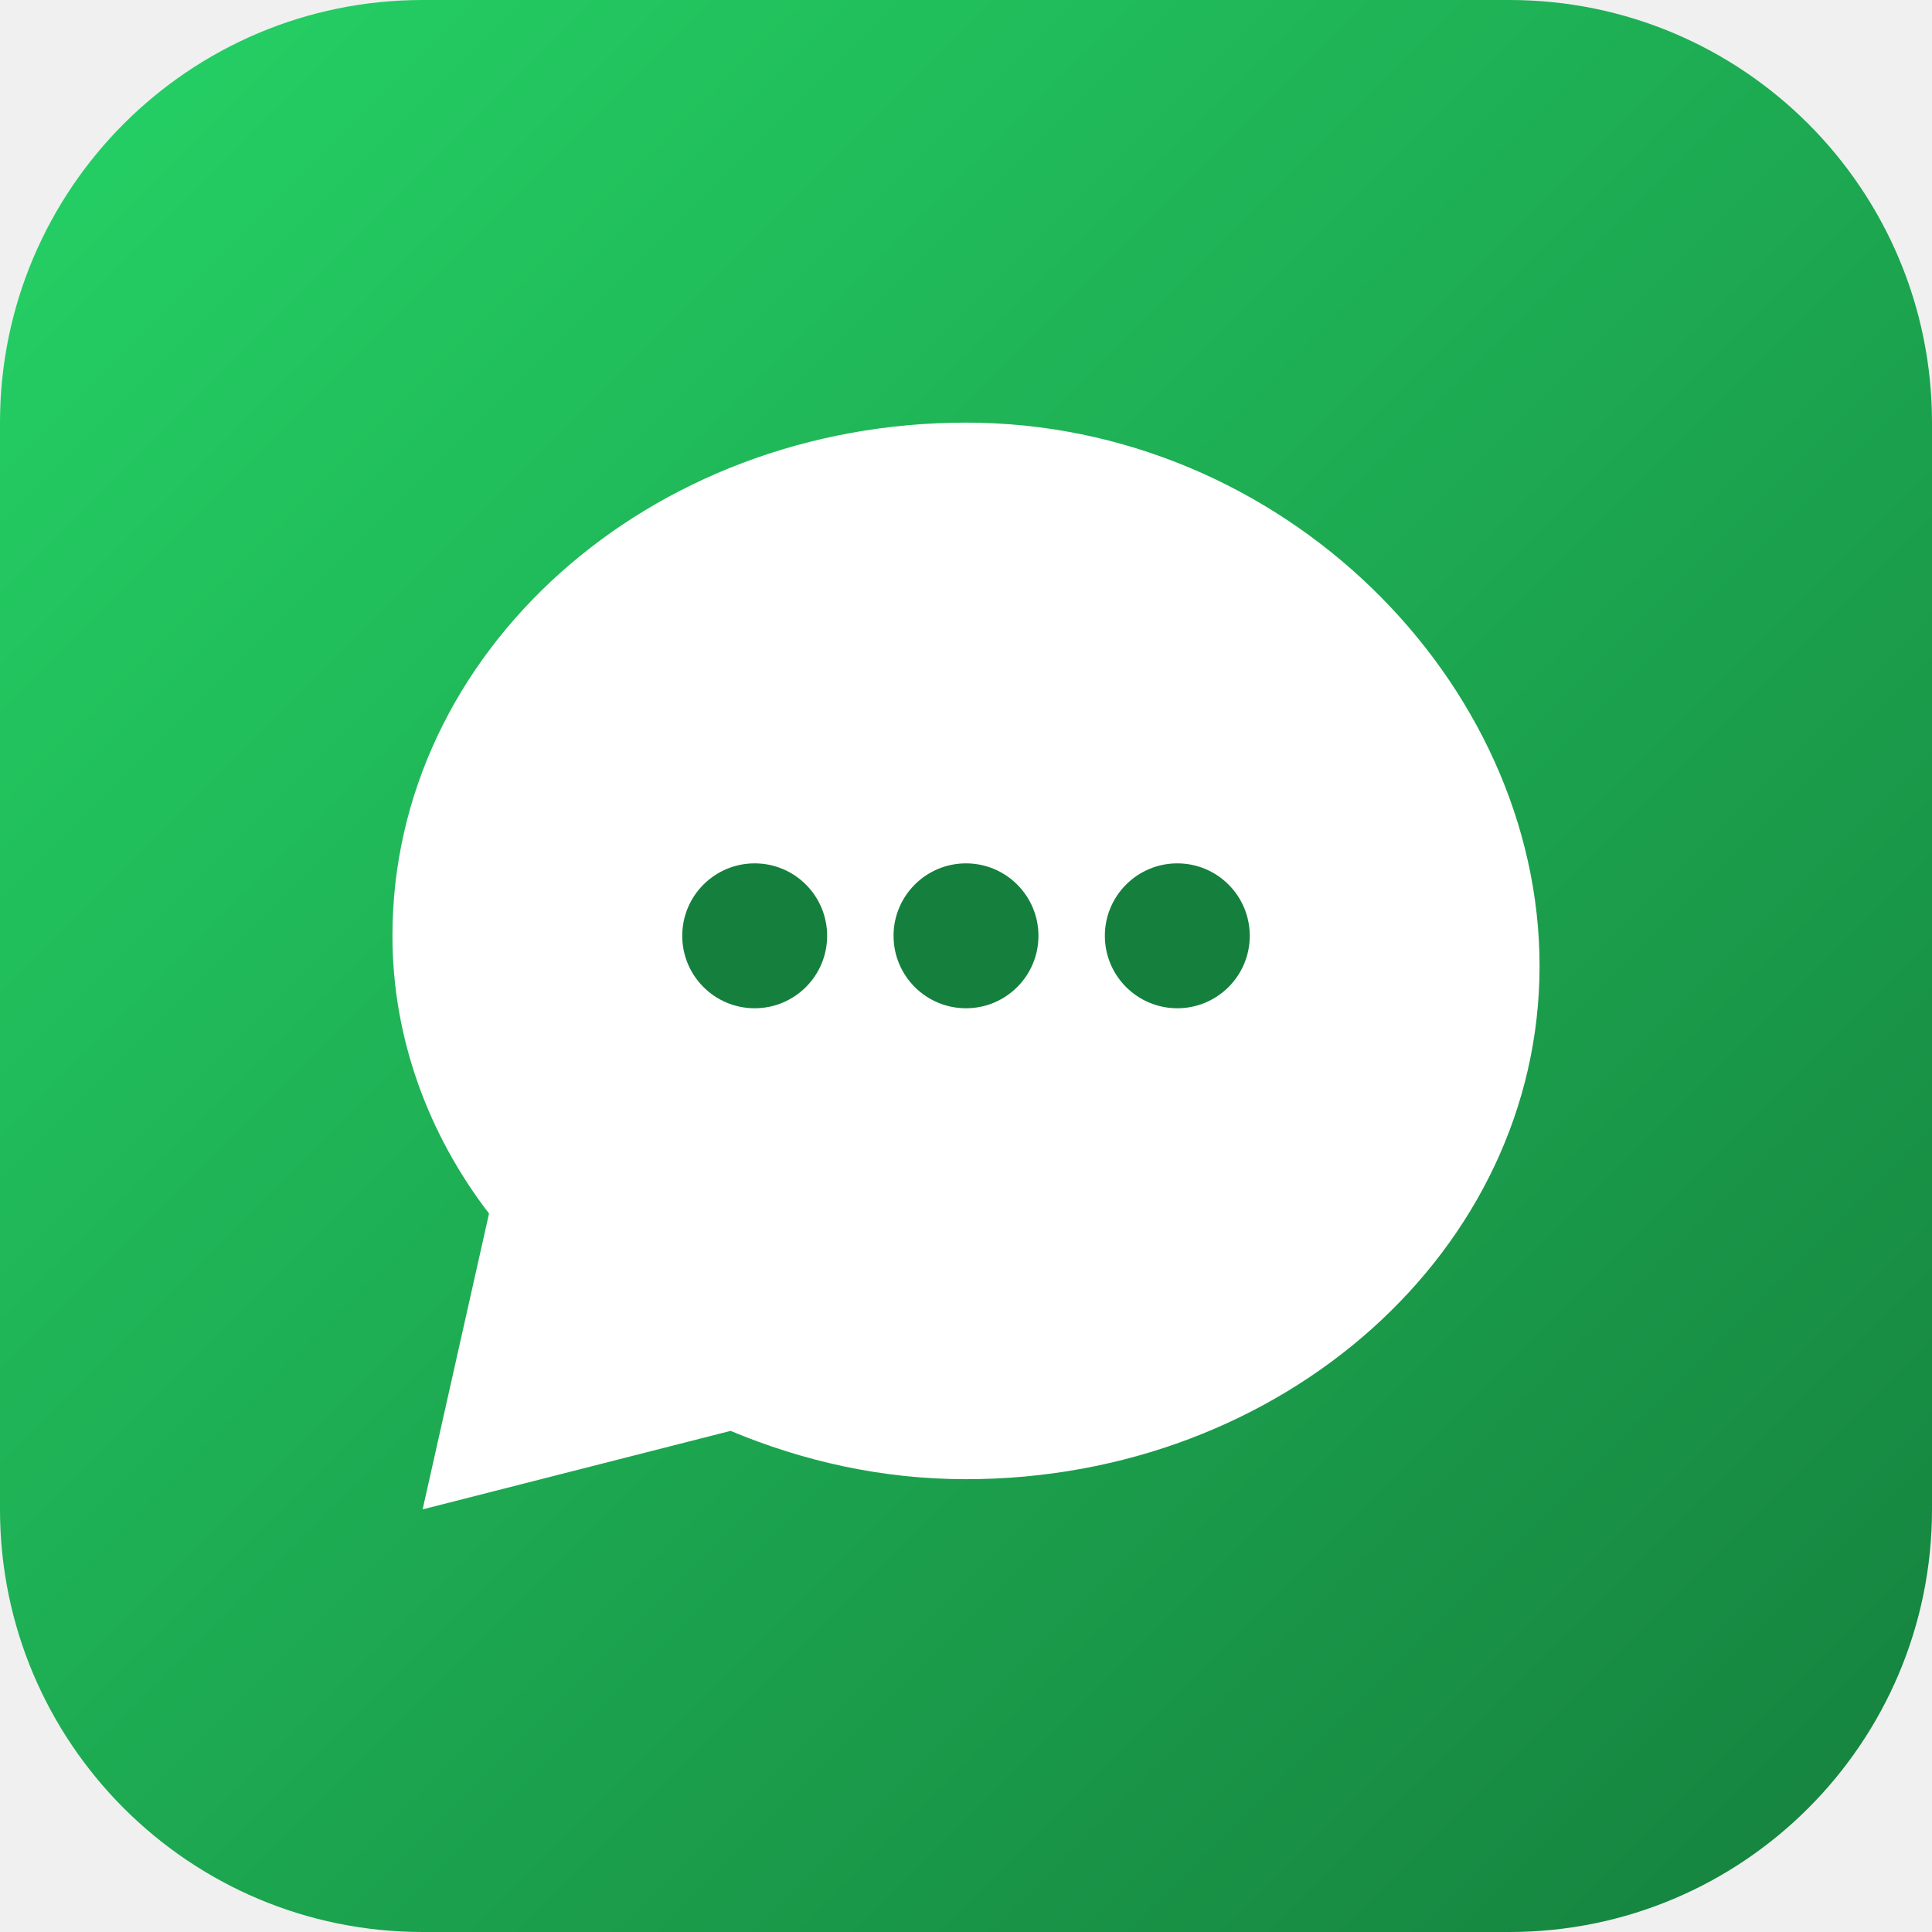
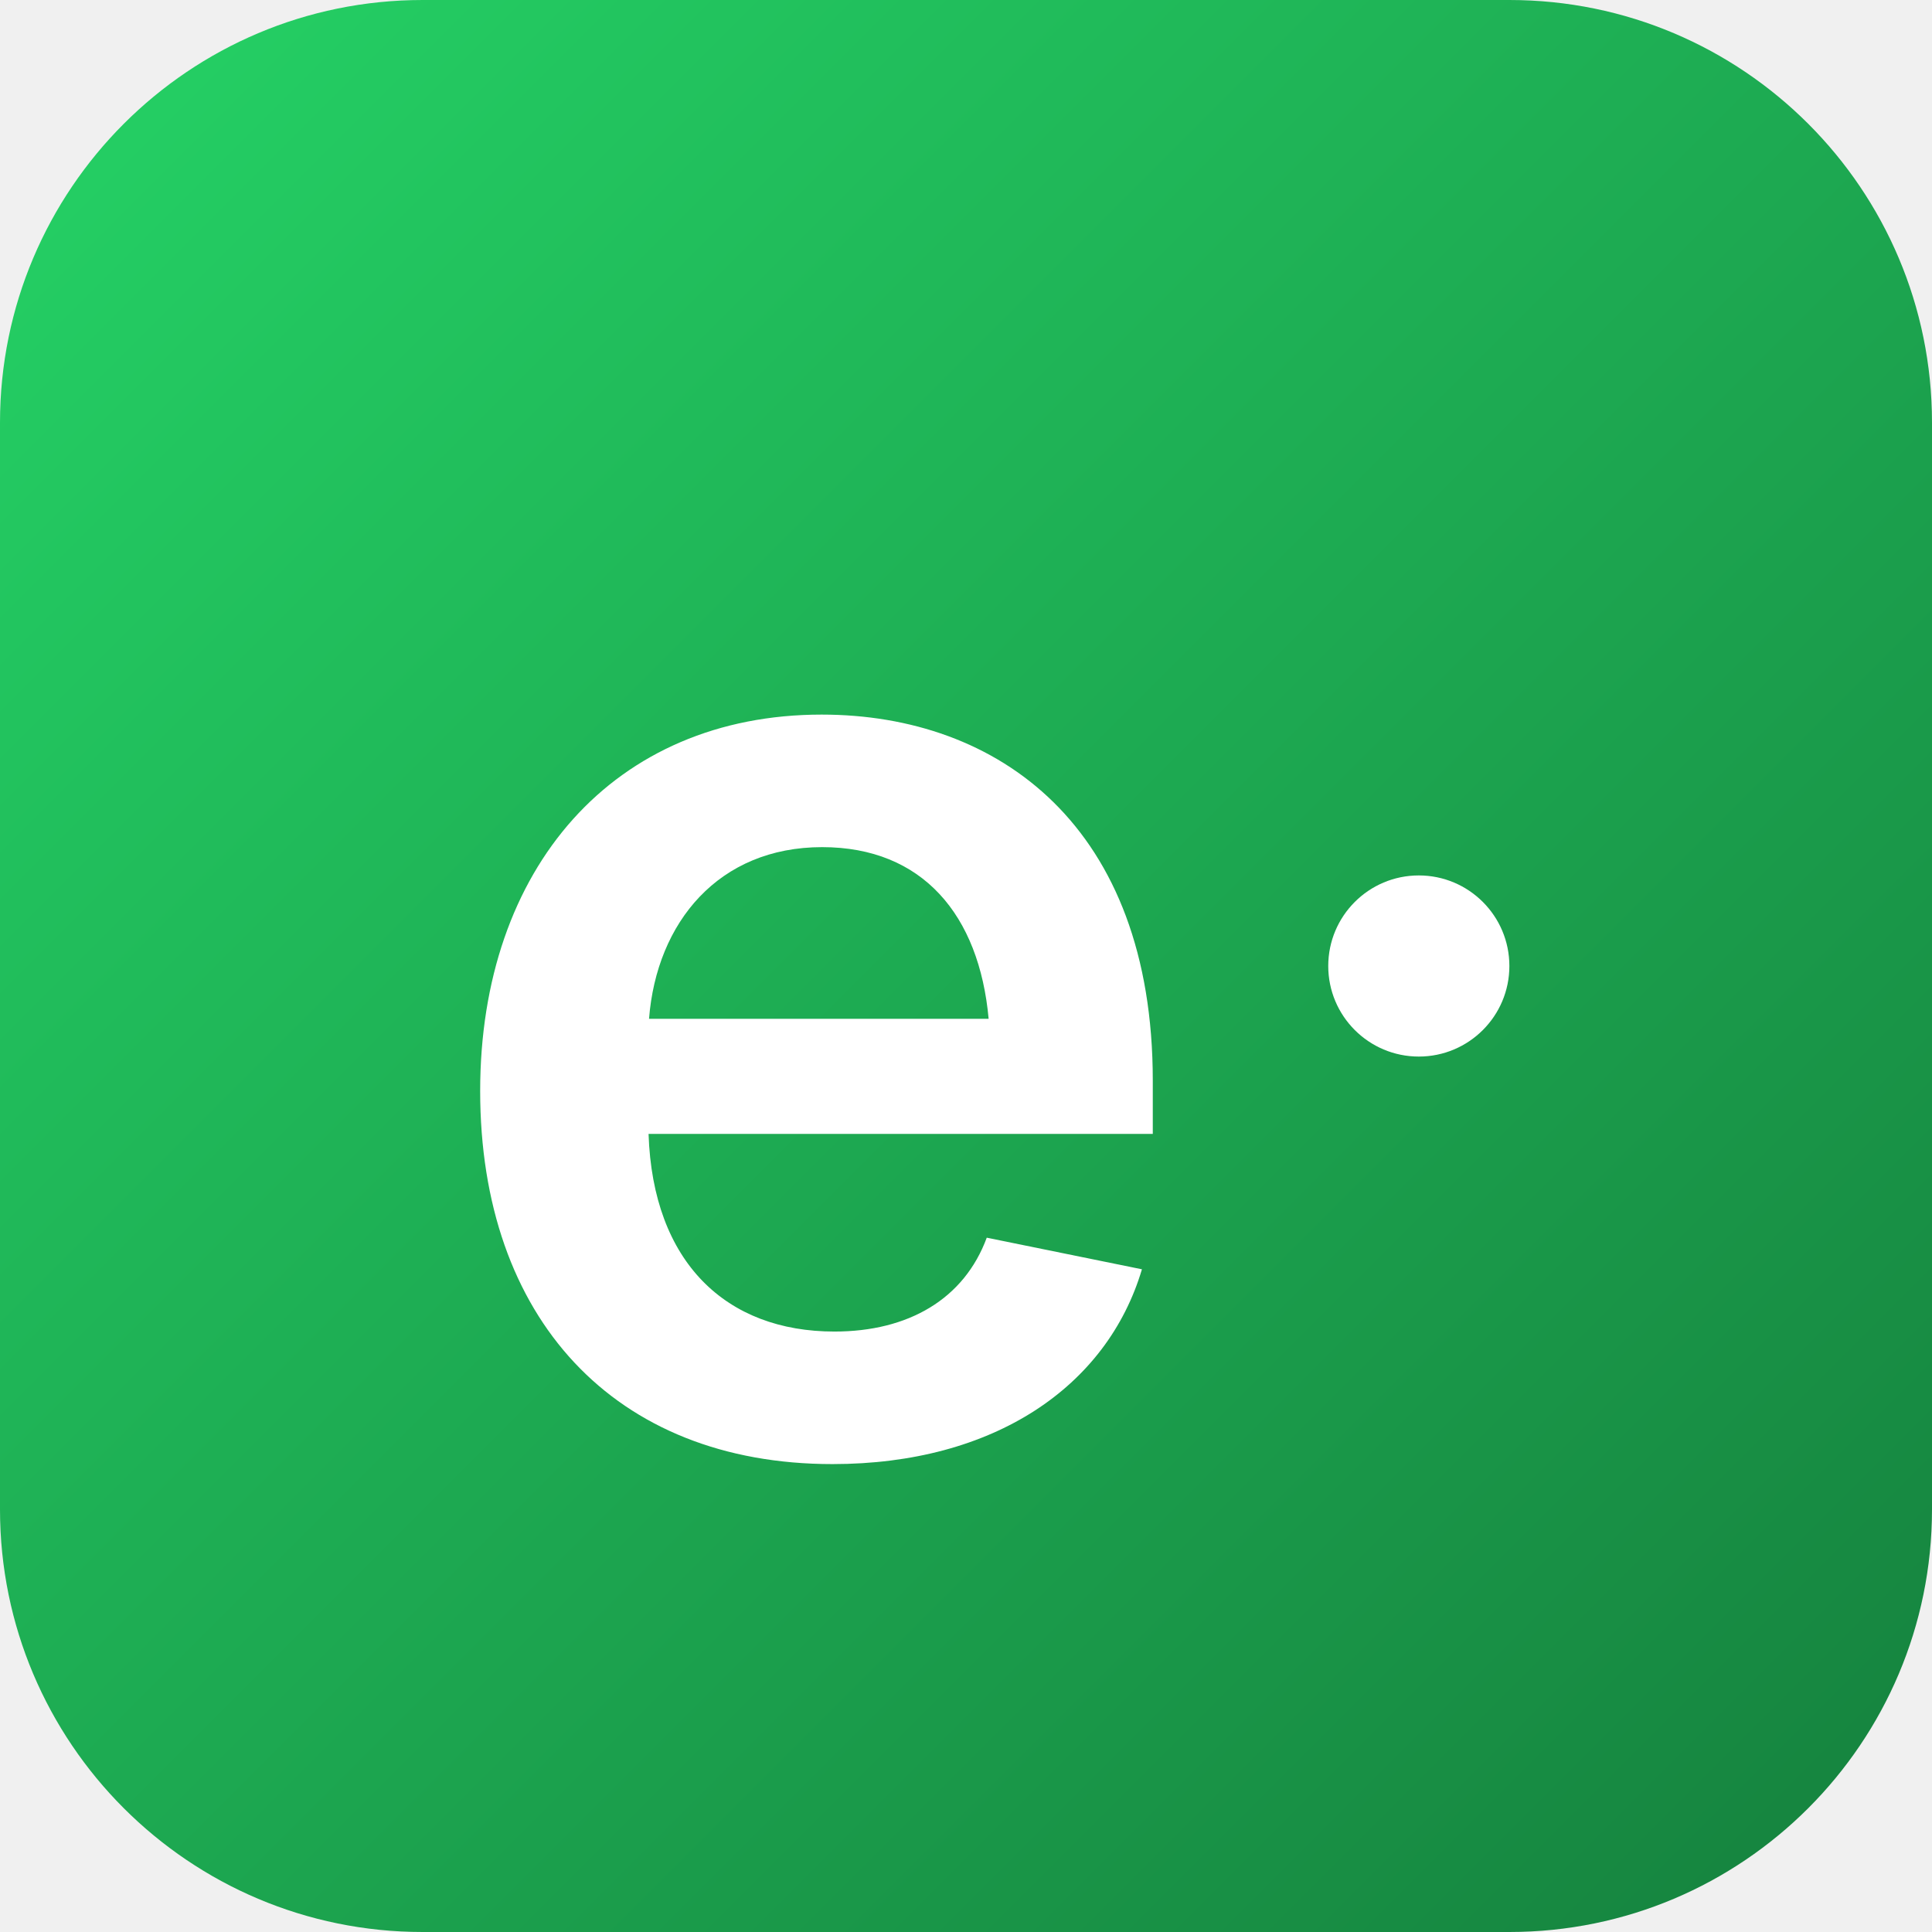
<svg xmlns="http://www.w3.org/2000/svg" viewBox="0 0 64 64">
  <defs>
    <linearGradient id="g" x1="0" y1="0" x2="1" y2="1">
      <stop offset="0" stop-color="#25D366" />
      <stop offset="1" stop-color="#15803D" />
    </linearGradient>
  </defs>
  <rect width="64" height="64" rx="14" fill="url(#g)" />
-   <path fill="#fff" d="M32 14c-10.5 0-19 7.6-19 17 0 3.4 1.2 6.6 3.2 9.2L14 50l10.2-2.6c2.4 1 5 1.6 7.8 1.6 10.5 0 19-7.6 19-17S42.5 14 32 14z" />
-   <circle cx="25" cy="31" r="2.4" fill="#15803D" />
-   <circle cx="32" cy="31" r="2.4" fill="#15803D" />
-   <circle cx="39" cy="31" r="2.4" fill="#15803D" />
+   <text x="14" y="48" font-family="Sora, -apple-system, Inter, sans-serif" font-size="44" font-weight="600" letter-spacing="-0.03em" fill="#ffffff">e</text>
+   <circle cx="47" cy="32" r="3" fill="#ffffff" />
</svg>
